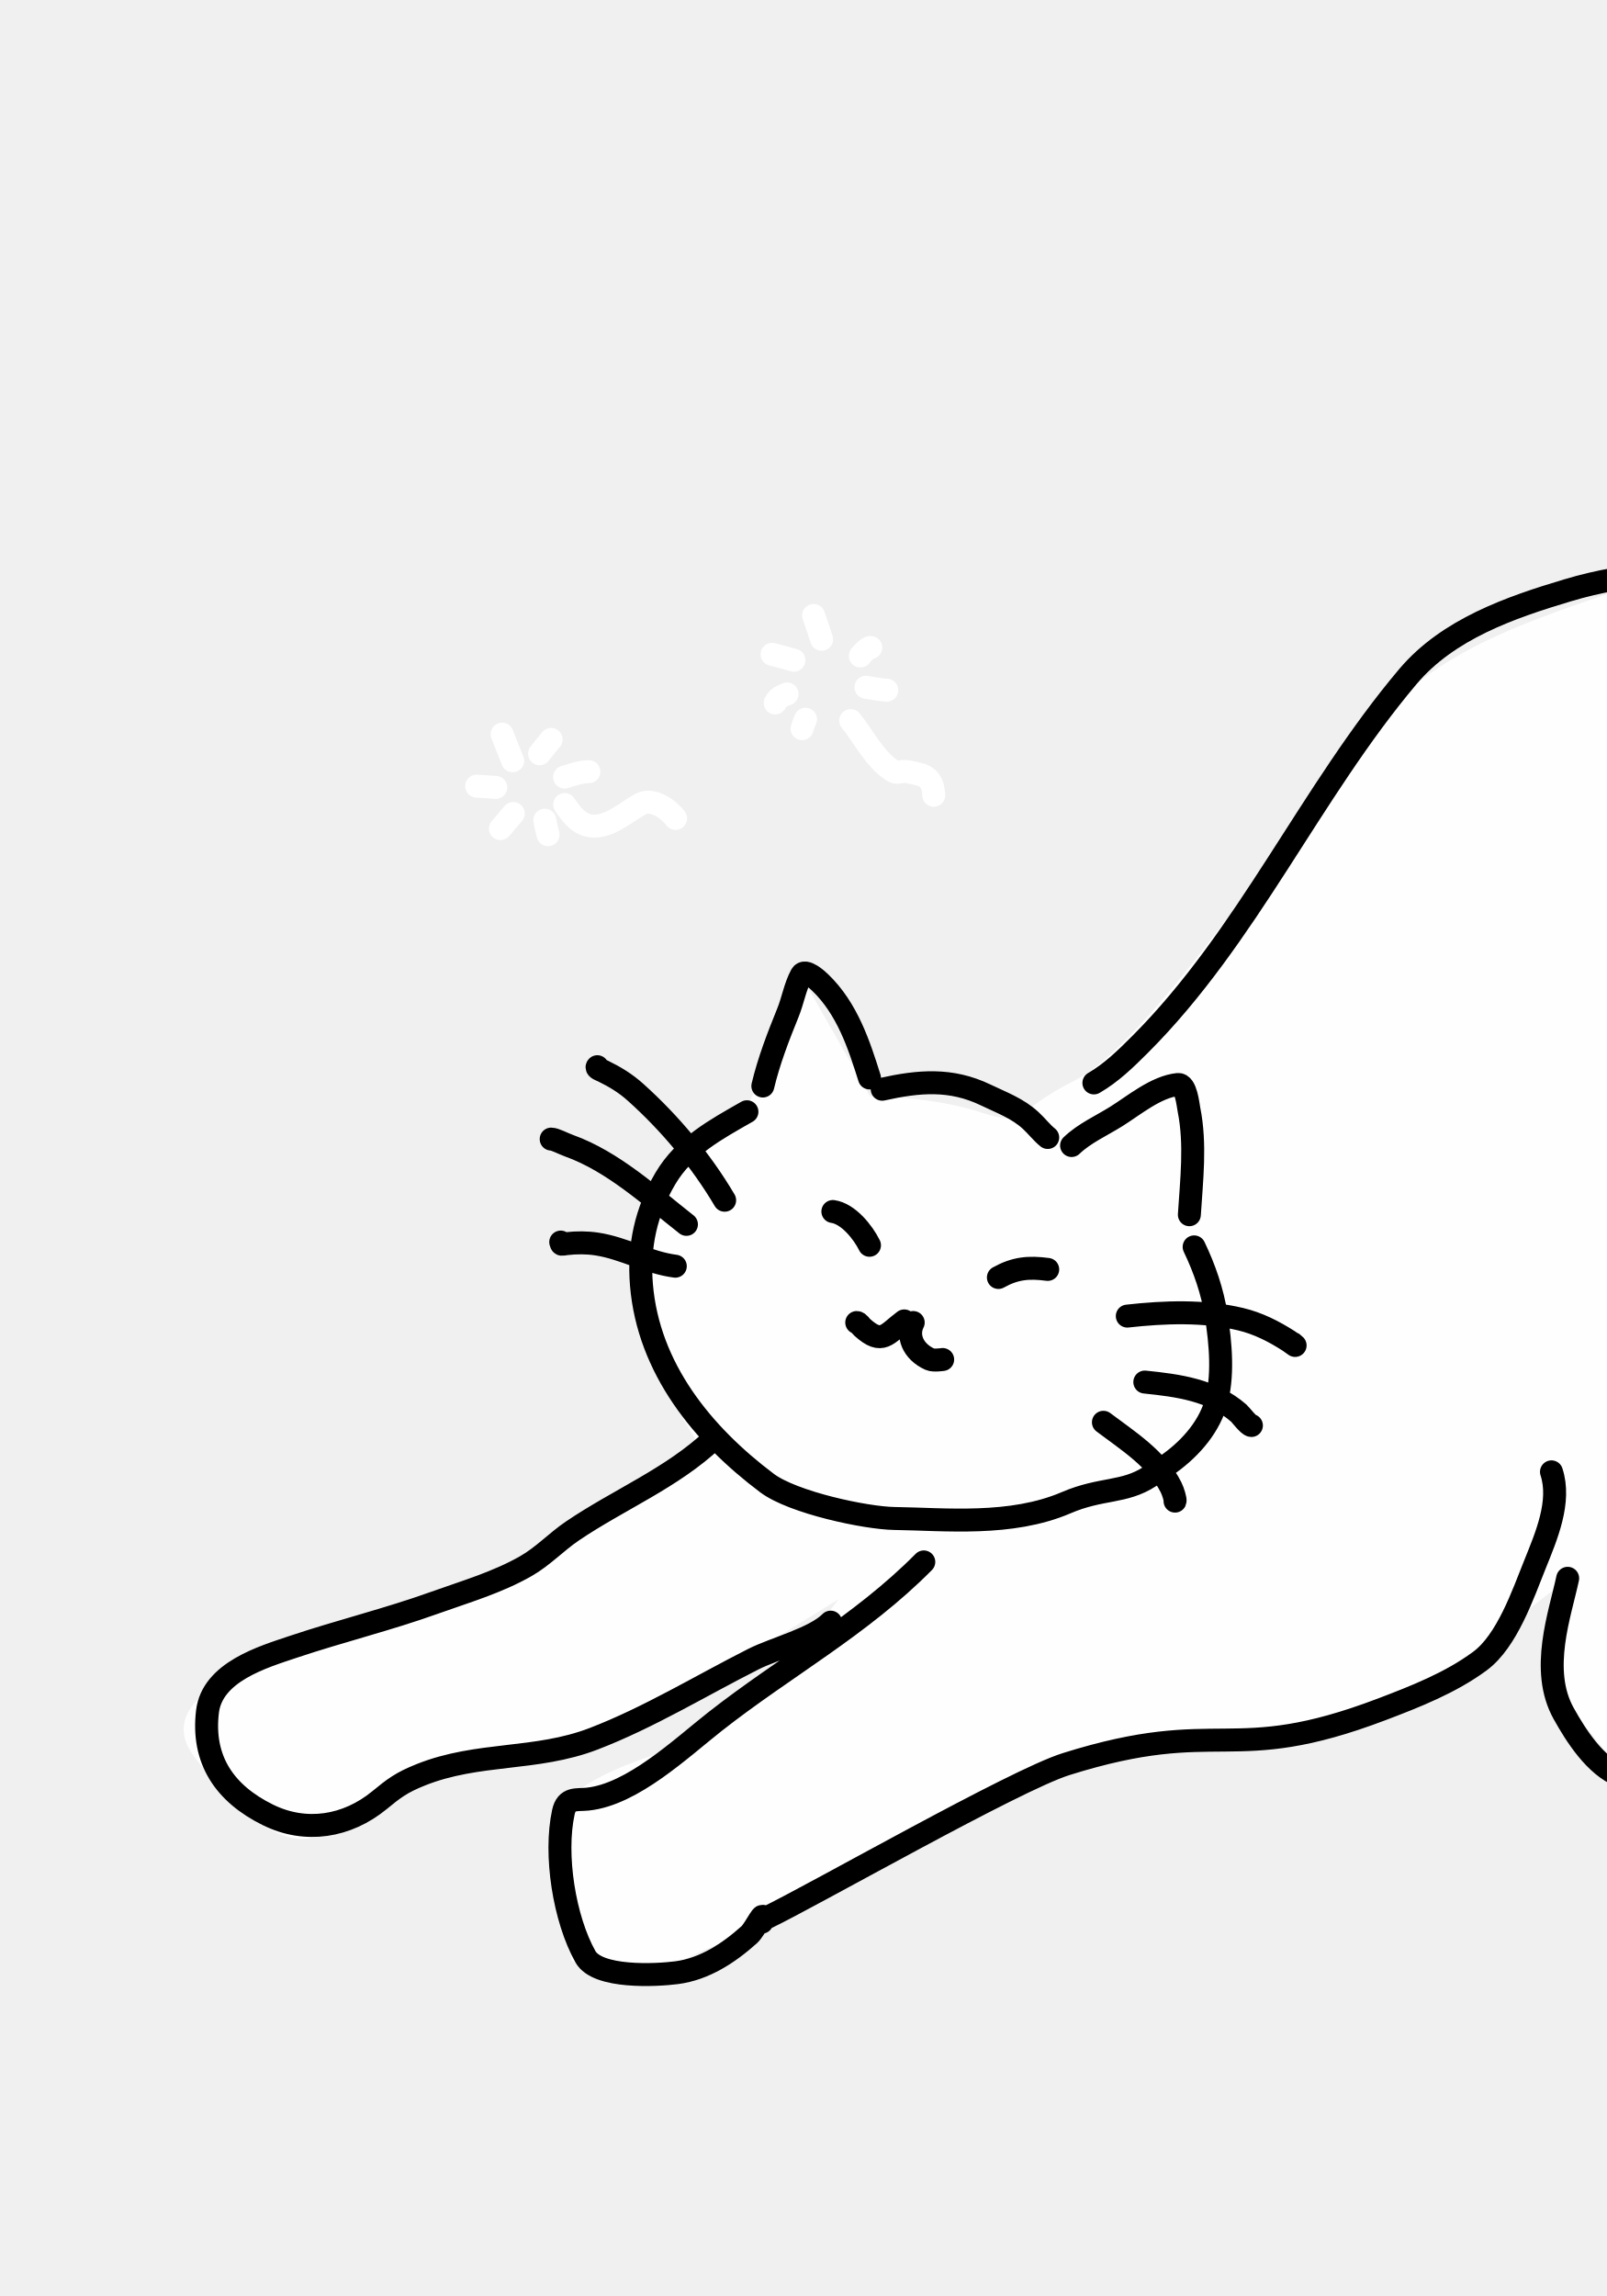
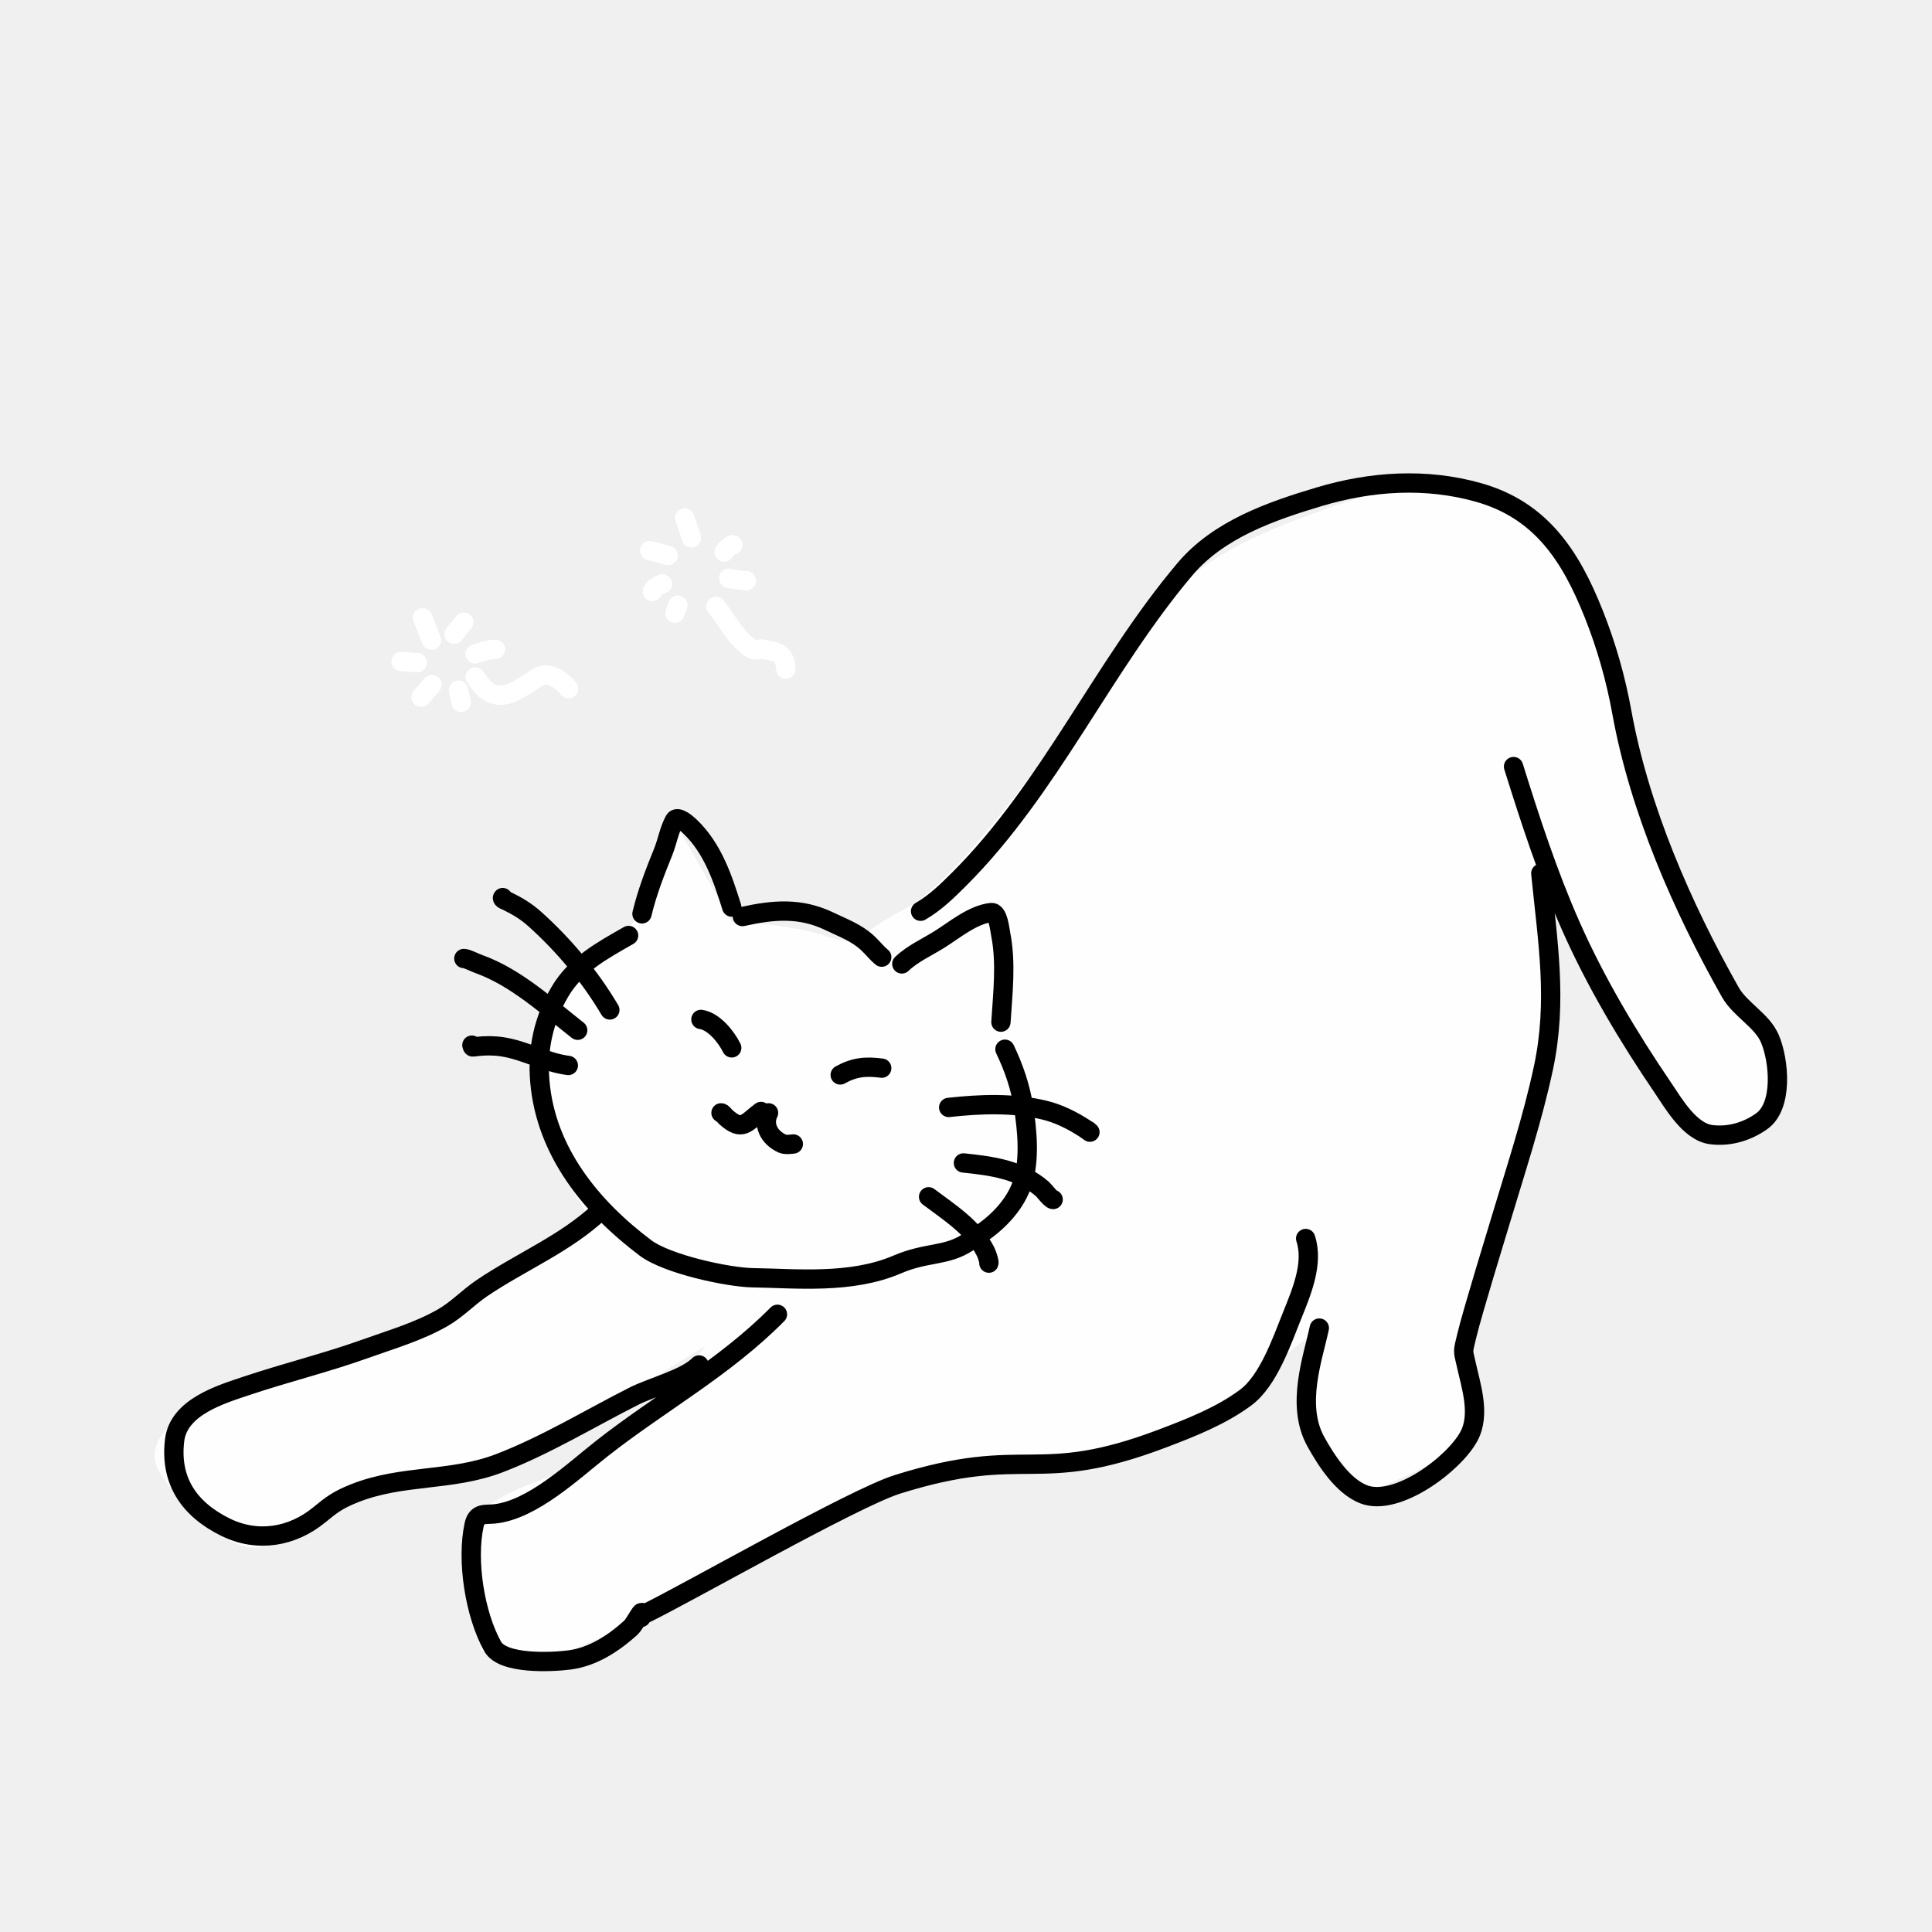
- <svg xmlns="http://www.w3.org/2000/svg" width="70" height="100" viewBox="0 0 70 100" fill="none">
+ <svg xmlns="http://www.w3.org/2000/svg" width="100" height="100" viewBox="0 0 100 100" fill="none">
  <g id="illust">
    <path id="Vector 528" opacity="0.95" d="M8.451 76.498C6.807 74.308 10.049 72.848 11.875 72.391L21.463 68.969L26.256 65.547L30.366 62.809L28.311 59.387C28.083 57.79 27.763 54.049 28.311 51.859C28.859 49.669 31.279 48.665 32.42 48.437L35.159 42.961L37.899 47.752C38.812 47.752 41.049 47.889 42.692 48.437C44.747 49.121 44.062 48.437 46.801 47.068C49.541 45.699 54.334 38.855 57.759 34.064C61.183 29.273 63.922 27.904 70.085 25.851C76.249 23.797 78.303 25.851 80.358 27.904C82.412 29.957 83.782 38.17 84.467 40.908C85.152 43.645 88.576 48.437 89.261 50.49C89.808 52.132 91.315 52.999 92 53.227V57.334C91.315 57.79 89.535 58.703 87.891 58.703C86.247 58.703 82.184 50.49 80.358 46.383V54.596C80.358 57.334 77.162 65.775 75.564 69.654C75.792 70.794 76.112 73.35 75.564 74.445C75.016 75.54 72.14 76.726 70.77 77.182C70.314 76.726 69.127 75.403 68.031 73.76C66.935 72.118 67.575 69.882 68.031 68.969C67.118 69.654 62.653 73.27 61.183 73.76C58.713 74.583 52.965 76.498 46.117 76.498C41.984 78.016 38.299 82.159 34.474 83.342C34.018 83.798 31.872 84.3 29.681 85.395C27.489 86.49 25.572 85.852 24.887 85.395L24.202 79.236C24.202 78.779 25.024 77.593 28.311 76.498C31.598 75.403 35.159 71.479 36.529 69.654L27.626 75.129L16.669 77.867C16.212 78.323 15.025 79.372 13.93 79.92C12.56 80.604 10.505 79.236 8.451 76.498Z" fill="white" />
    <path id="Vector" d="M31.068 62.679C29.283 64.368 26.951 65.313 24.933 66.681C24.232 67.156 23.655 67.782 22.915 68.206C21.665 68.923 20.263 69.328 18.916 69.811C16.892 70.537 14.819 71.041 12.782 71.723C11.446 72.17 9.246 72.819 9.038 74.546C8.786 76.648 9.787 78.115 11.665 79.043C13.323 79.863 15.124 79.558 16.525 78.409C17.166 77.883 17.483 77.638 18.328 77.3C20.828 76.3 23.341 76.698 25.855 75.732C28.265 74.806 30.508 73.43 32.812 72.265C33.754 71.789 35.48 71.361 36.183 70.651M40.24 68.028C37.495 70.803 34.187 72.595 31.146 74.982C29.675 76.137 27.55 78.162 25.59 78.36C25.114 78.408 24.682 78.28 24.541 78.924C24.136 80.778 24.578 83.576 25.502 85.225C26.027 86.162 28.563 86.038 29.48 85.918C30.687 85.76 31.742 85.067 32.636 84.264C32.904 84.023 33.366 82.985 33.184 83.719M33.361 83.54C35.511 82.505 44.184 77.541 46.441 76.833C53.206 74.708 53.562 76.966 60.192 74.447C61.643 73.896 63.195 73.286 64.465 72.347C65.648 71.472 66.34 69.433 66.866 68.127C67.355 66.91 68.008 65.4 67.581 64.105M47.649 47.166C48.412 46.726 49.046 46.104 49.667 45.483C54.351 40.798 57.068 34.511 61.329 29.465C63.071 27.401 65.783 26.458 68.287 25.71C70.98 24.906 73.808 24.719 76.538 25.493C79.767 26.408 81.298 28.782 82.486 31.763C83.141 33.405 83.631 35.123 83.946 36.864C84.855 41.883 87.068 46.945 89.561 51.357C90.072 52.26 91.208 52.817 91.609 53.764C92.092 54.901 92.302 57.238 91.188 58.033C90.426 58.577 89.493 58.849 88.562 58.727C87.451 58.58 86.605 57.087 86.082 56.319C84.287 53.682 82.596 50.848 81.3 47.919C80.12 45.25 79.21 42.461 78.341 39.678M79.752 45.205C80.101 48.698 80.63 51.792 79.889 55.269C79.318 57.953 78.439 60.593 77.655 63.214C77.421 63.994 76.236 67.84 75.93 69.098C75.699 70.049 75.725 69.863 75.881 70.574C76.14 71.751 76.645 73.206 76.028 74.348C75.252 75.787 72.272 78.019 70.57 77.34C69.49 76.908 68.656 75.607 68.11 74.625C67.056 72.732 67.958 70.289 68.287 68.741M38.428 47.44C40.025 47.086 41.419 46.961 42.934 47.689C43.623 48.02 44.327 48.274 44.898 48.803C45.155 49.039 45.372 49.327 45.638 49.542M46.678 49.892C47.229 49.363 47.98 49.029 48.623 48.627C49.405 48.138 50.361 47.33 51.311 47.234C51.663 47.198 51.747 48.107 51.792 48.335C52.092 49.837 51.903 51.394 51.808 52.906M52.016 54.307C52.471 55.255 52.814 56.249 52.978 57.293C53.168 58.497 53.31 59.994 52.94 61.175C52.593 62.283 51.724 63.205 50.791 63.841C50.557 64.001 50.368 64.124 50.136 64.275L50.09 64.305C48.955 65.043 47.985 64.787 46.441 65.449C44.038 66.479 41.2 66.169 38.962 66.136C37.714 66.118 34.541 65.443 33.41 64.593C30.605 62.484 28.243 59.601 27.941 55.958C27.802 54.289 28.136 52.763 28.985 51.325C29.809 49.929 31.177 49.197 32.536 48.421M33.229 47.3C33.491 46.2 33.899 45.148 34.323 44.103C34.539 43.571 34.632 42.972 34.908 42.465C35.066 42.174 35.623 42.694 35.721 42.788C36.911 43.927 37.424 45.52 37.874 46.949M49.104 57.321C50.723 57.141 52.45 57.075 54.045 57.457C54.8 57.637 55.485 57.986 56.136 58.403C56.231 58.463 56.615 58.755 56.314 58.512M49.867 60.194C51.334 60.345 52.805 60.54 53.961 61.548C54.038 61.616 54.392 62.086 54.511 62.086M48.064 61.946C49.127 62.748 50.4 63.545 51.014 64.787C51.106 64.973 51.209 65.328 51.184 65.379M31.565 52.275C30.536 50.533 29.183 48.918 27.683 47.572C27.241 47.176 26.788 46.902 26.262 46.646C26.189 46.611 25.949 46.529 26.019 46.459M29.901 53.326C28.324 52.088 26.7 50.586 24.787 49.9C24.525 49.806 24.172 49.612 24.009 49.612M29.416 55.148C28.221 54.994 27.183 54.363 26.004 54.183C25.561 54.115 25.115 54.116 24.671 54.167C24.436 54.194 24.47 54.234 24.425 54.097M36.279 52.766C36.948 52.862 37.588 53.66 37.874 54.237M43.489 55.639C44.223 55.23 44.808 55.179 45.638 55.288M39.779 57.601C39.496 58.158 39.746 58.858 40.508 59.201C40.666 59.272 41.062 59.212 41.062 59.212M39.389 57.531C38.627 58.097 38.432 58.602 37.558 57.811C37.481 57.742 37.408 57.601 37.319 57.601" stroke="black" stroke-linecap="round" />
    <path id="Vector_2" d="M29.427 35.645C29.136 35.247 28.424 34.748 27.928 35.009C27.25 35.366 26.426 36.171 25.591 35.942C25.133 35.816 24.848 35.405 24.597 35.042M25.65 33.61C25.285 33.611 24.938 33.742 24.595 33.846M23.731 35.723C23.771 35.937 23.818 36.146 23.872 36.356M22.359 35.432L21.797 36.089M21.595 34.296L20.763 34.238M22.332 33.134C22.175 32.749 22.024 32.362 21.873 31.975M23.504 32.828C23.667 32.615 23.834 32.409 24.007 32.206" stroke="white" stroke-linecap="round" />
    <path id="Vector_3" d="M40.674 34.636C40.657 34.164 40.489 33.808 40.002 33.712C39.81 33.674 39.598 33.606 39.403 33.598C39.184 33.588 39.098 33.712 38.871 33.564C38.084 33.054 37.627 32.083 37.054 31.384M38.628 30.06C38.325 30.046 37.999 29.972 37.72 29.933M37.931 28.204C37.847 28.14 37.435 28.587 37.478 28.573M35.441 26.807L35.79 27.843M34.582 28.755C34.267 28.661 33.95 28.58 33.631 28.498M34.284 30.225C34.048 30.316 33.876 30.395 33.767 30.616M35.087 31.325C35.022 31.463 34.981 31.592 34.938 31.736" stroke="white" stroke-linecap="round" />
  </g>
</svg>
